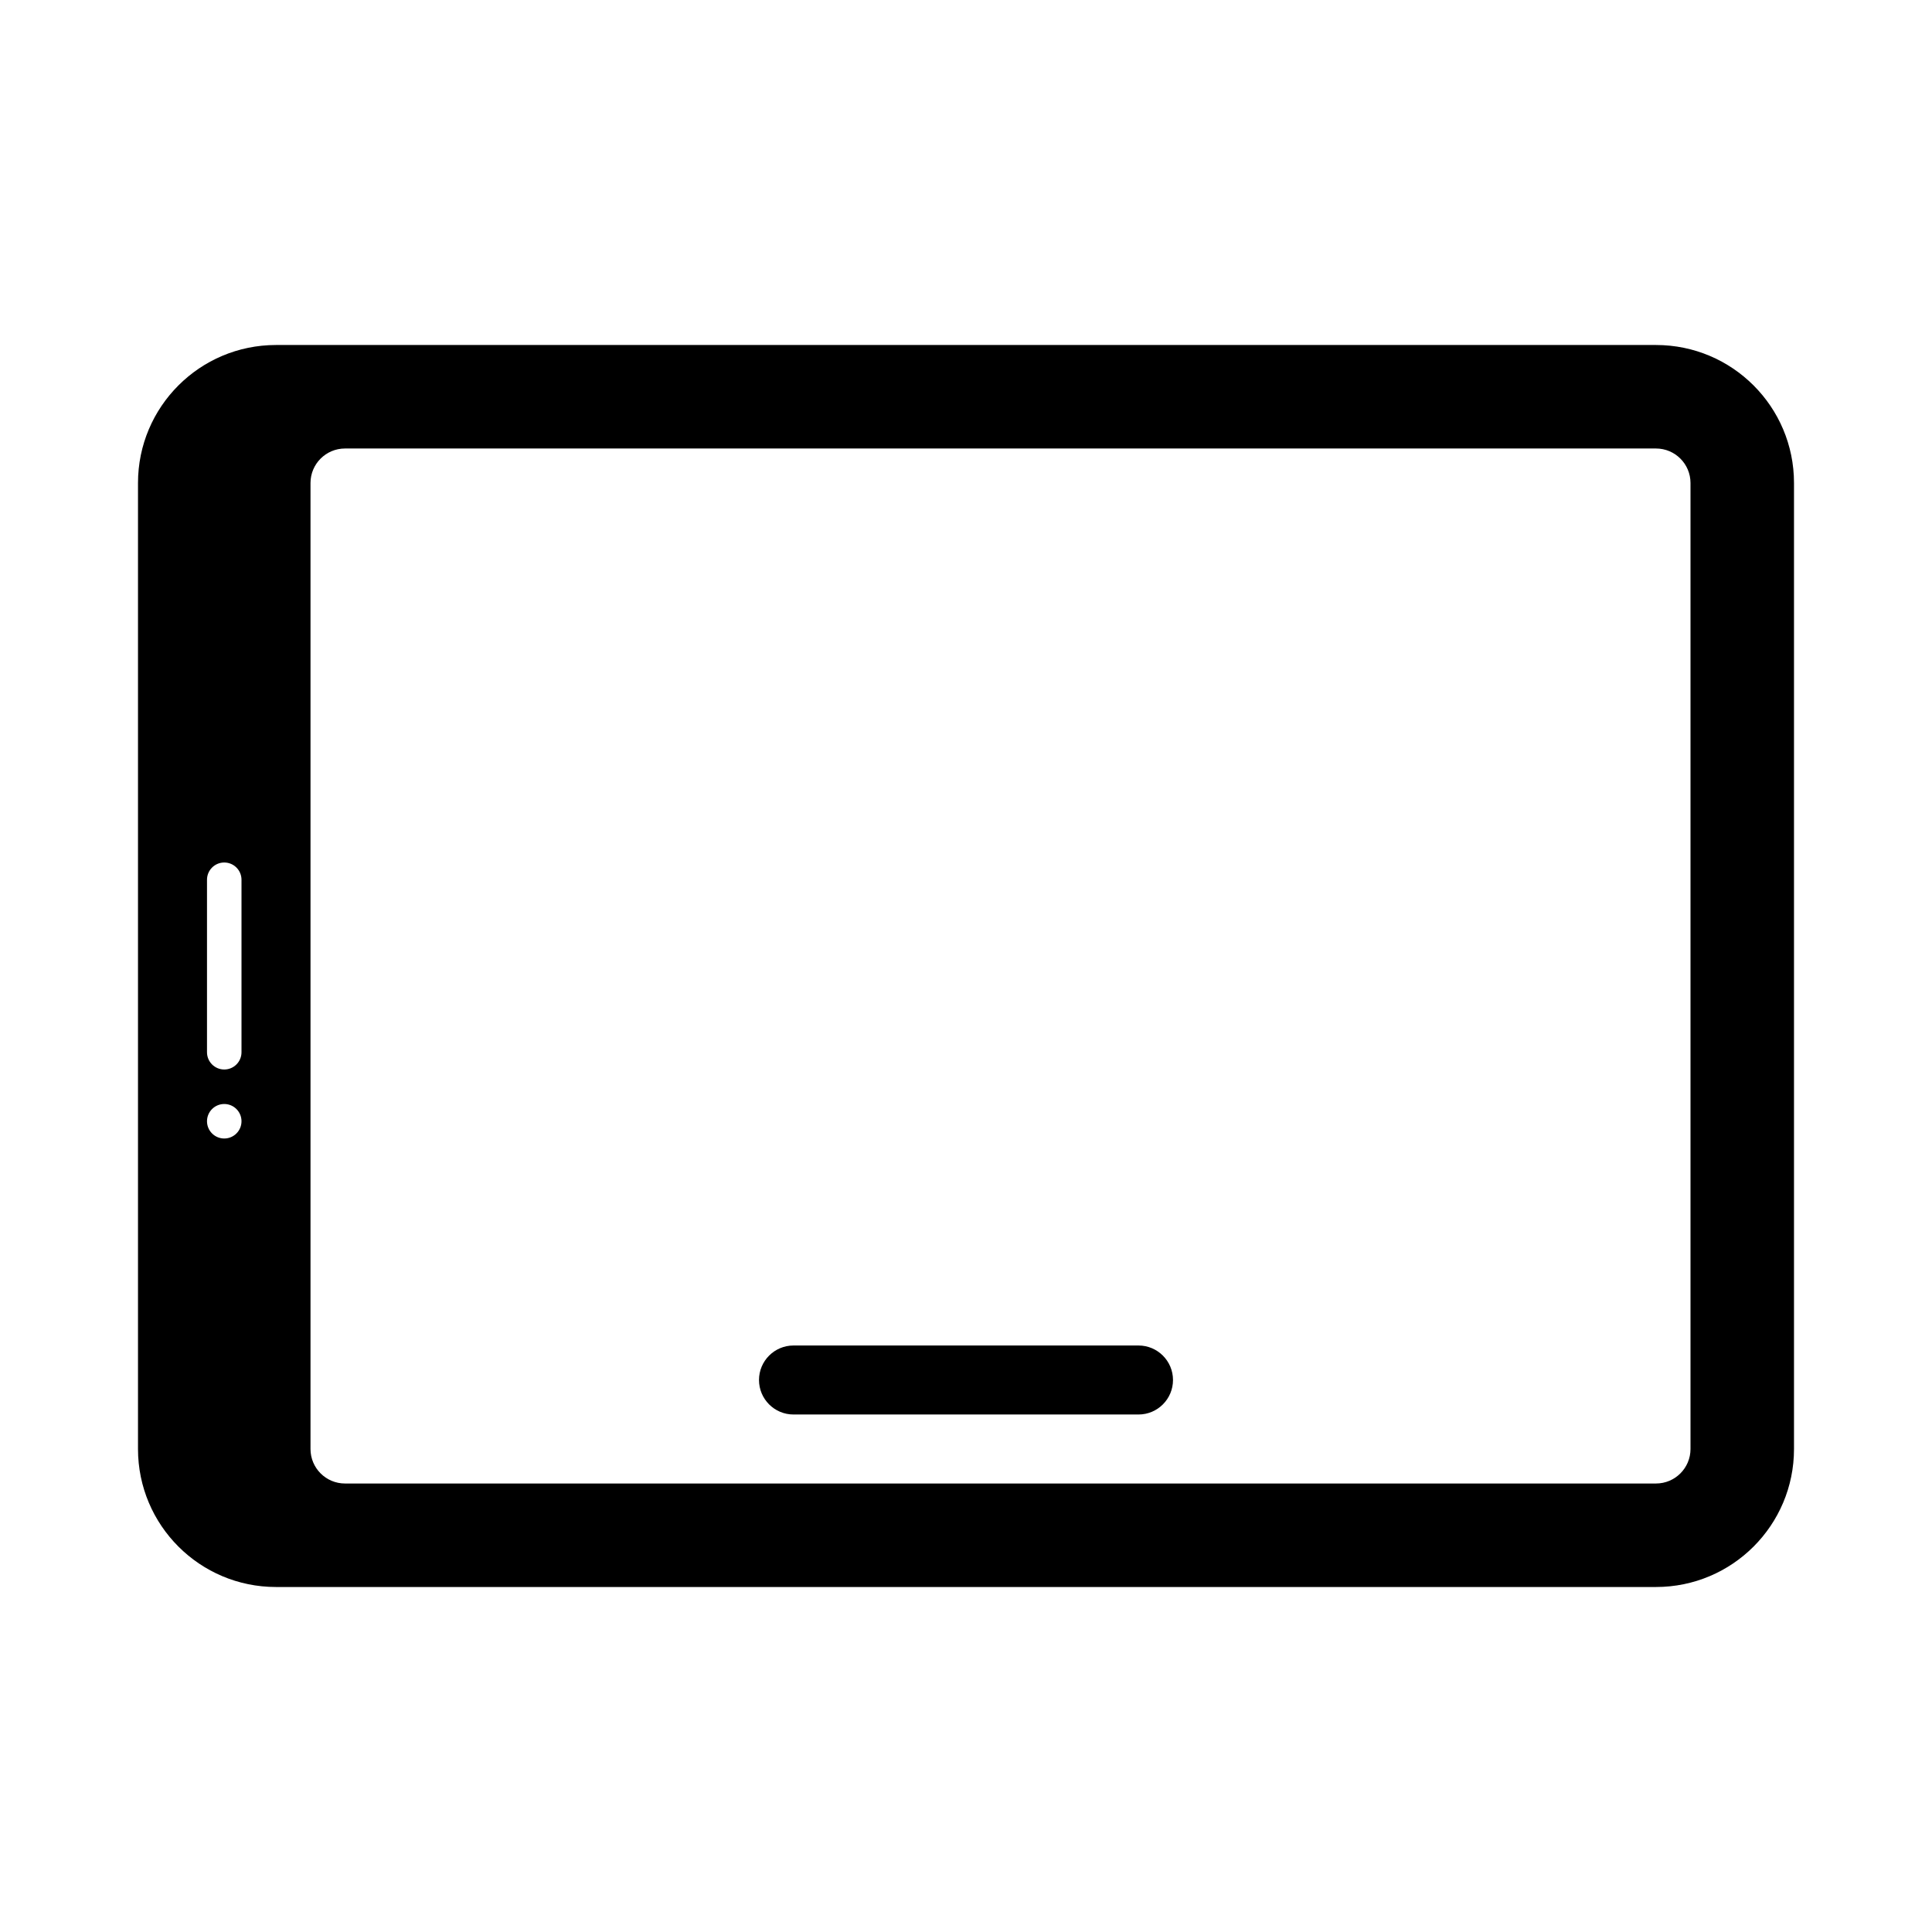
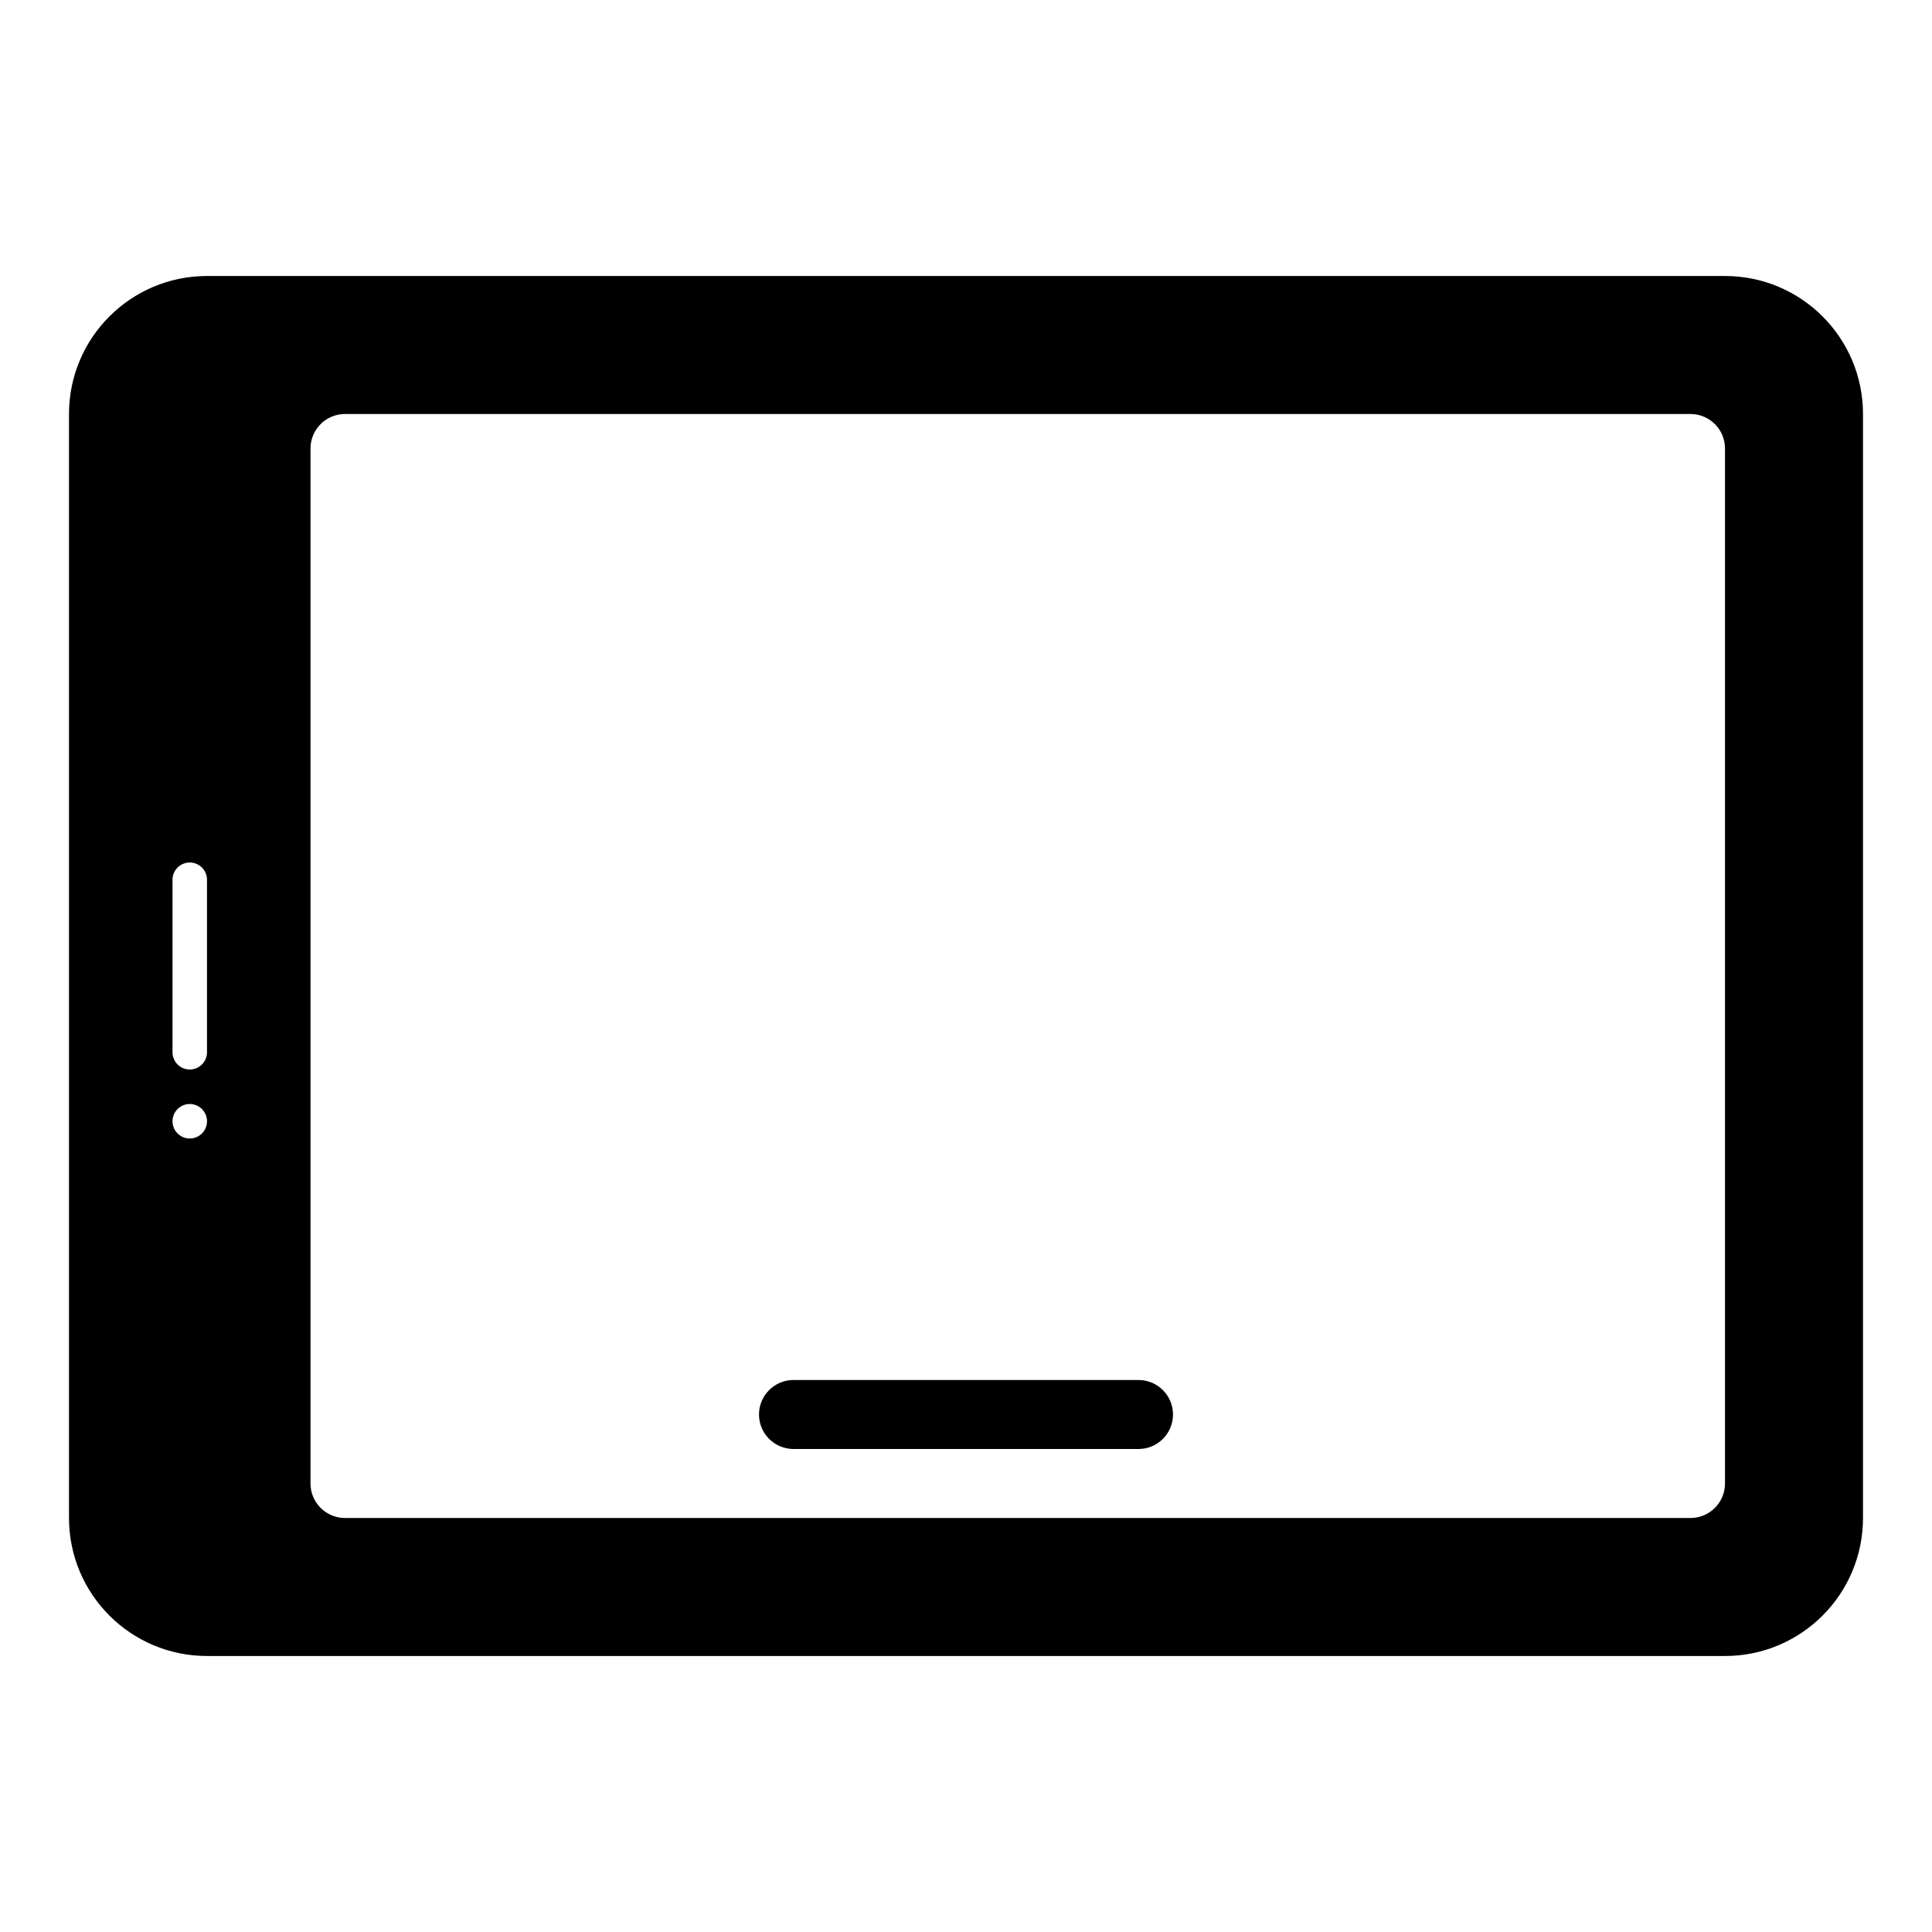
<svg xmlns="http://www.w3.org/2000/svg" width="56" height="56" viewBox="0 0 56 56">
-   <g fill-rule="evenodd" transform="translate(4 10)">
-     <path fill-rule="nonzero" d="M3.83693077e-13,32 L3.85407583e-13,4 C3.85542854e-13,1.791 1.791,-3.55271368e-13 4,-3.55271368e-13 L44,-3.55271368e-13 C46.209,-3.55271368e-13 48,1.791 48,4 L48,32 C48,34.209 46.209,36 44,36 L4,36 C1.791,36 3.83557807e-13,34.209 3.83693077e-13,32 Z M44,33 C44.552,33 45,32.552 45,32 L45,4 C45,3.448 44.552,3 44,3 L6,3 C5.448,3 5,3.448 5,4 L5,32 C5,32.552 5.448,33 6,33 L44,33 Z M2,20.5 C2,20.776 2.224,21 2.5,21 C2.776,21 3,20.776 3,20.5 L3,15.5 C3,15.224 2.776,15 2.5,15 C2.224,15 2,15.224 2,15.5 L2,20.5 Z M3,22.5 C3,22.224 2.776,22 2.5,22 C2.224,22 2,22.224 2,22.5 C2,22.776 2.224,23 2.5,23 C2.776,23 3,22.776 3,22.5 Z" />
-     <path d="M19,29 L29,29 C29.552,29 30,29.448 30,30 C30,30.552 29.552,31 29,31 L19,31 C18.448,31 18,30.552 18,30 C18,29.448 18.448,29 19,29 Z" />
+   <g fill-rule="evenodd" transform="translate(2 8)">
+     <path fill-rule="nonzero" d="M-1.06556917e-12,36 L-1.06360974e-12,4 C-1.06382141e-12,1.791 1.791,1.0658141e-12 4,1.0658141e-12 L48,1.0658141e-12 C50.209,1.0658141e-12 52,1.791 52,4 L52,36 C52,38.209 50.209,40 48,40 L4,40 C1.791,40 -1.0653575e-12,38.209 -1.06556917e-12,36 Z M47,36 C47.552,36 48,35.552 48,35 L48,5 C48,4.448 47.552,4 47,4 L8,4 C7.448,4 7,4.448 7,5 L7,35 C7,35.552 7.448,36 8,36 L47,36 Z M3,22.5 C3,22.776 3.224,23 3.5,23 C3.776,23 4,22.776 4,22.5 L4,17.5 C4,17.224 3.776,17 3.5,17 C3.224,17 3,17.224 3,17.5 L3,22.5 Z M4,24.5 C4,24.224 3.776,24 3.5,24 C3.224,24 3,24.224 3,24.5 C3,24.776 3.224,25 3.5,25 C3.776,25 4,24.776 4,24.5 Z" />
+     <path d="M21,32 L31,32 C31.552,32 32,32.448 32,33 C32,33.552 31.552,34 31,34 L21,34 C20.448,34 20,33.552 20,33 C20,32.448 20.448,32 21,32 Z" />
  </g>
</svg>
